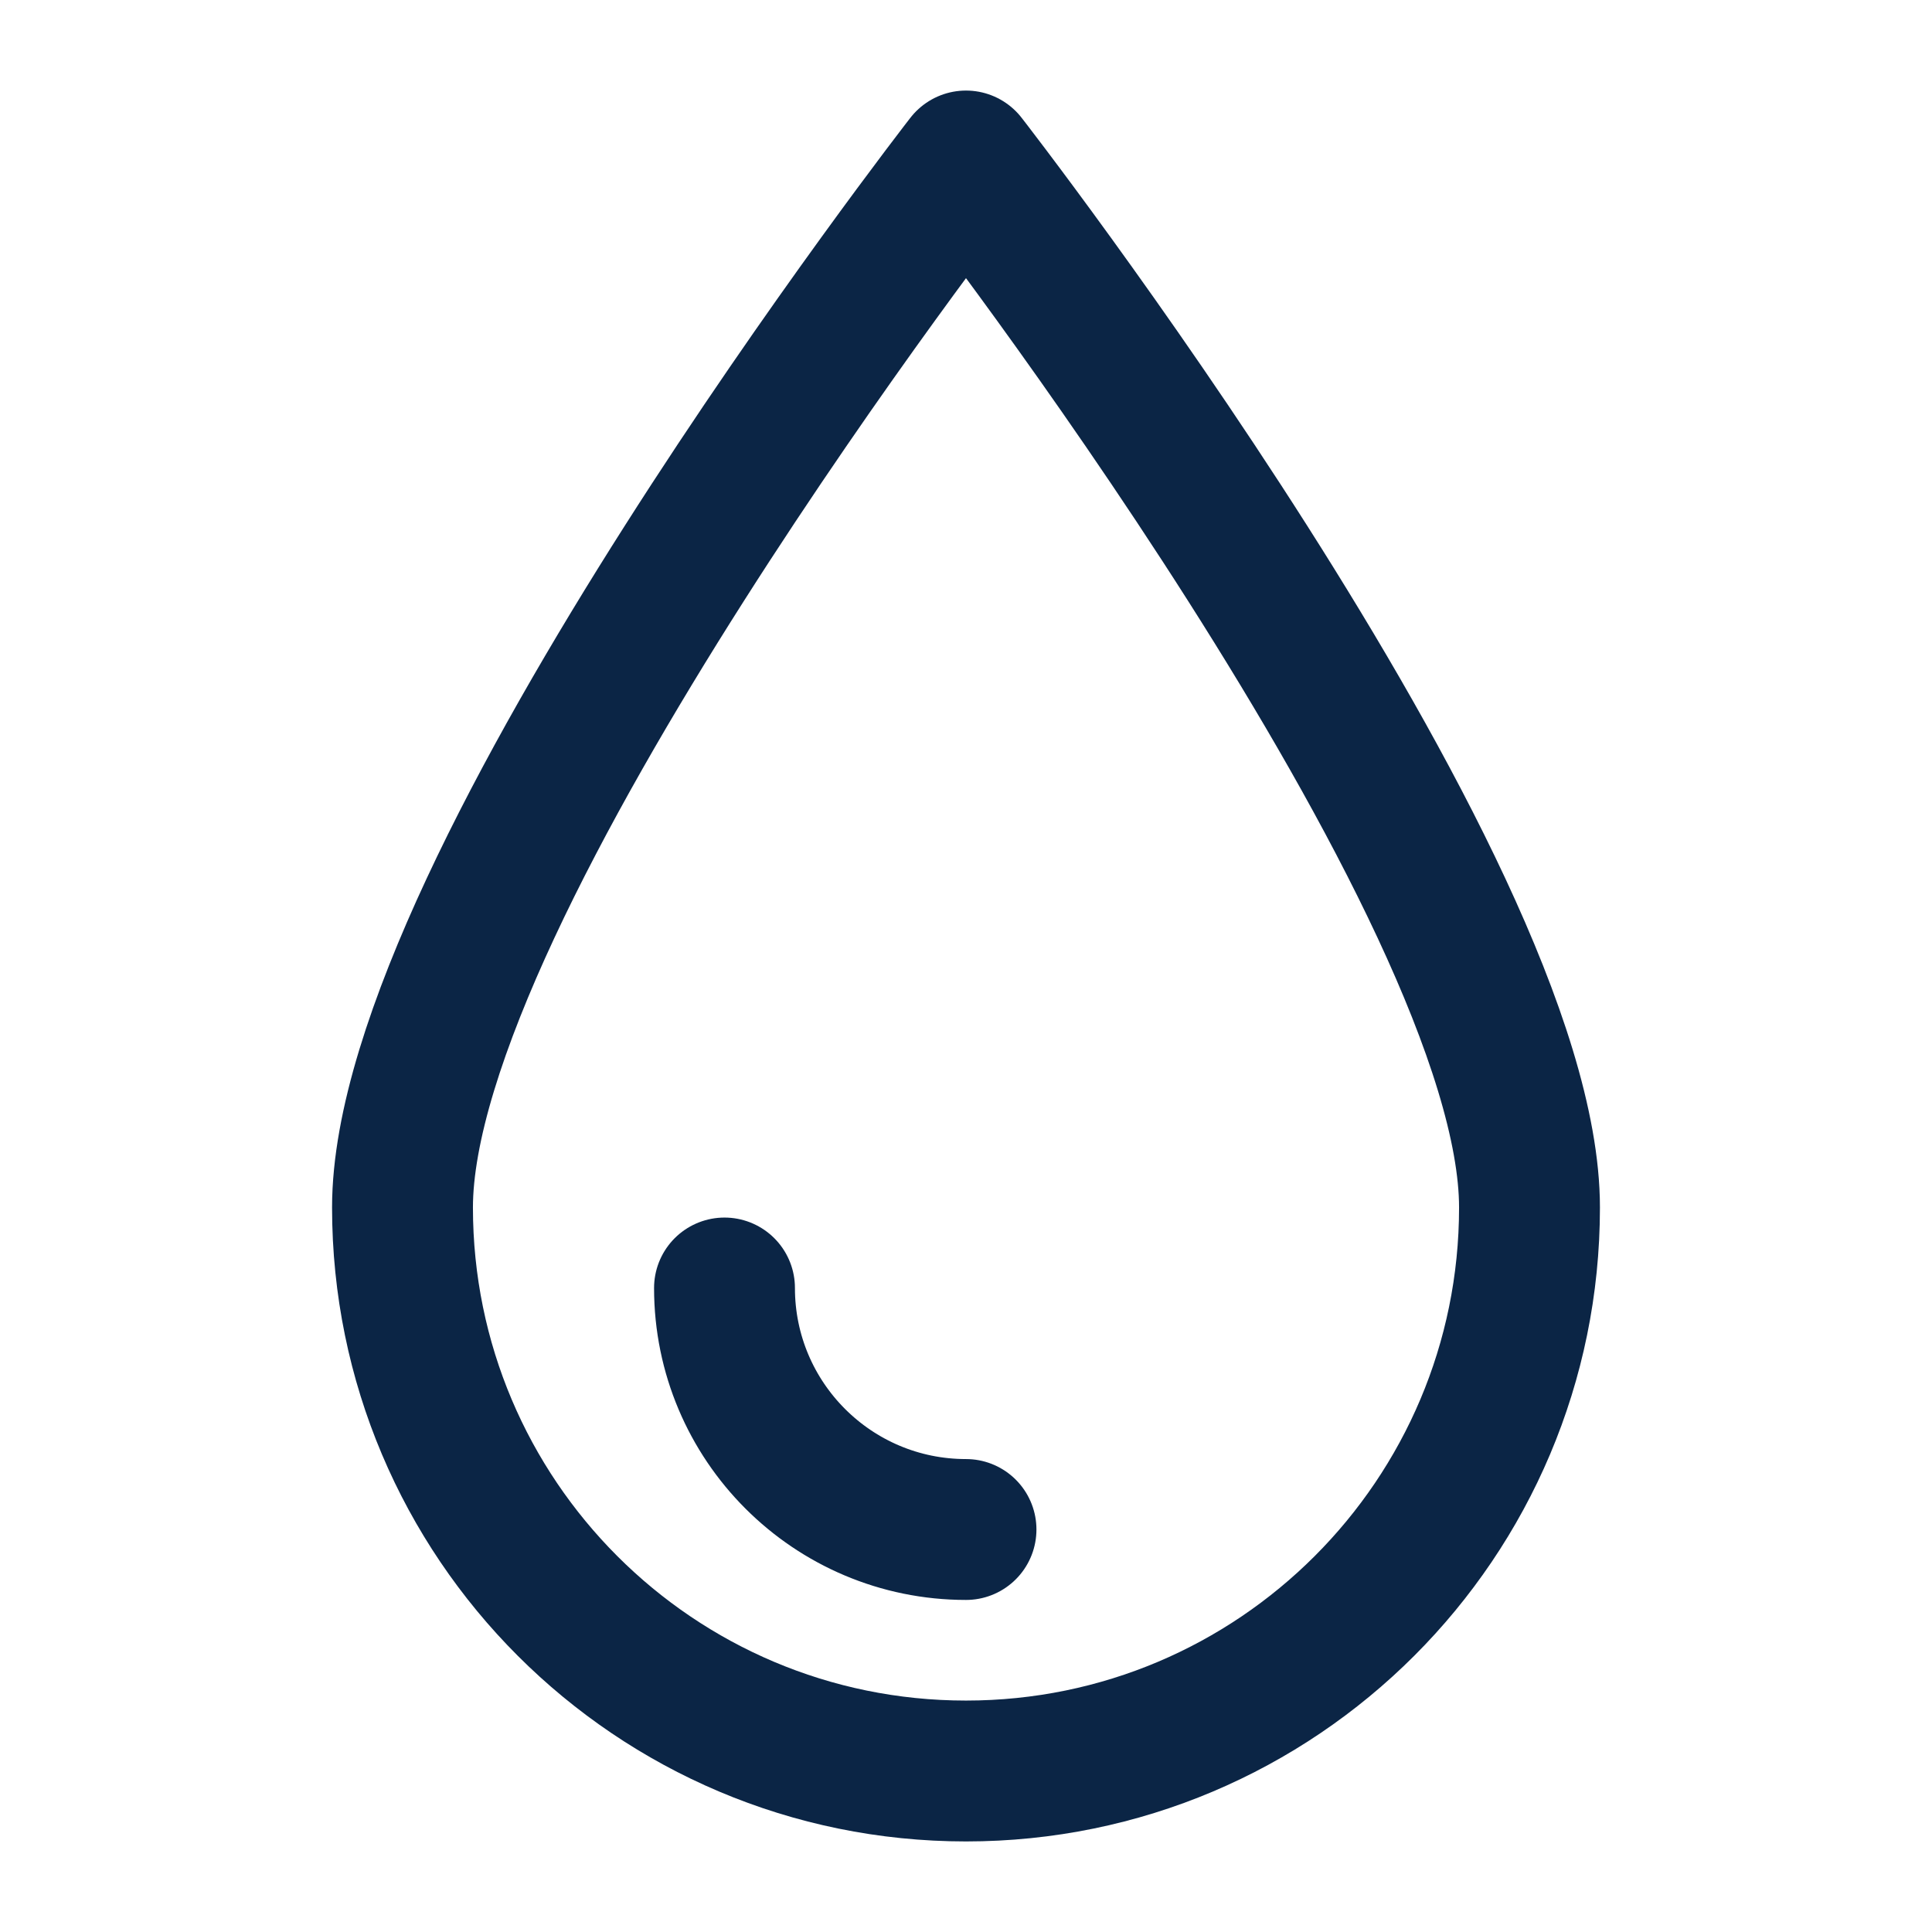
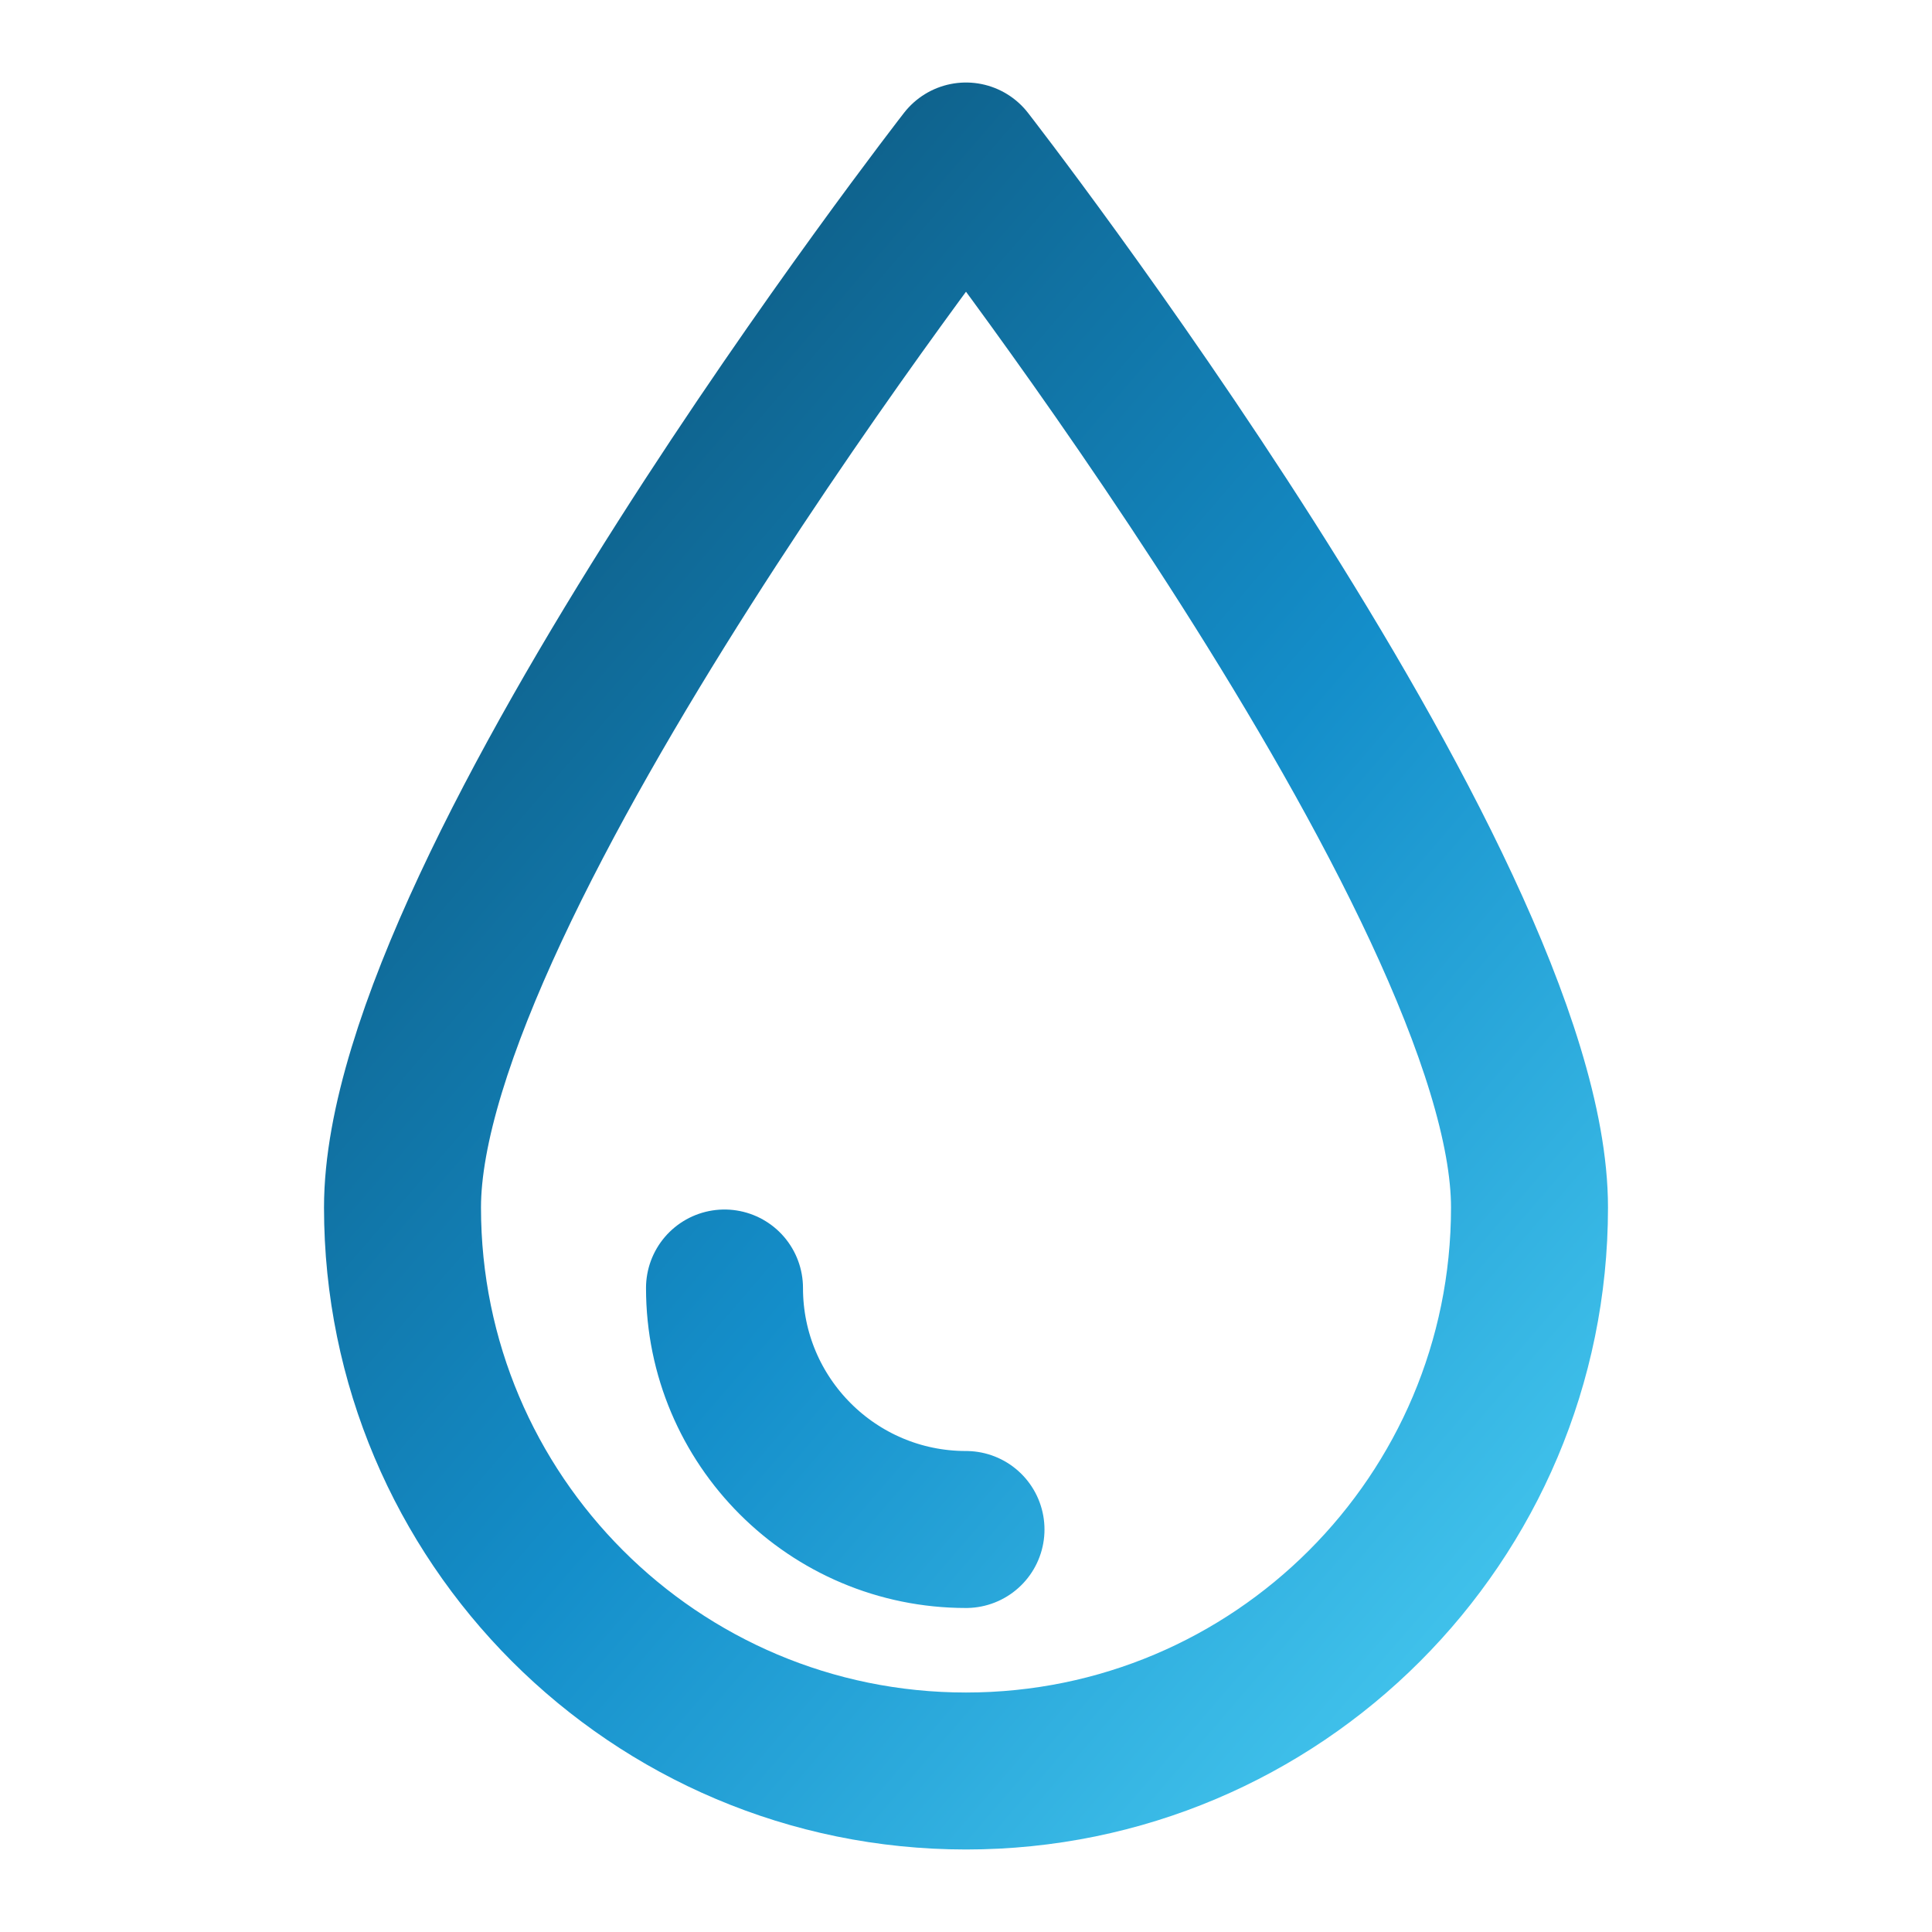
- <svg xmlns="http://www.w3.org/2000/svg" width="24" height="24" viewBox="0 0 24 24" fill="none" stroke="#0B2545" stroke-width="1.75" stroke-linecap="round" stroke-linejoin="round" aria-hidden="true">
+ <svg xmlns="http://www.w3.org/2000/svg" width="24" height="24" viewBox="0 0 24 24" fill="none" stroke="url(#limpid-icon-ink)" stroke-width="1.95" stroke-linecap="round" stroke-linejoin="round" aria-hidden="true">
+   <defs>
+     <linearGradient id="limpid-icon-ink" x1="10%" y1="0%" x2="90%" y2="100%">
+       <stop offset="0%" stop-color="#0D5276" />
+       <stop offset="55%" stop-color="#148ECA" />
+       <stop offset="100%" stop-color="#44C6EE" />
+     </linearGradient>
+   </defs>
  <path d="M12 2s-7 9-7 13a7 7 0 0 0 14 0c0-4-7-13-7-13zM9 16a3 3 0 0 0 3 3" />
</svg>
